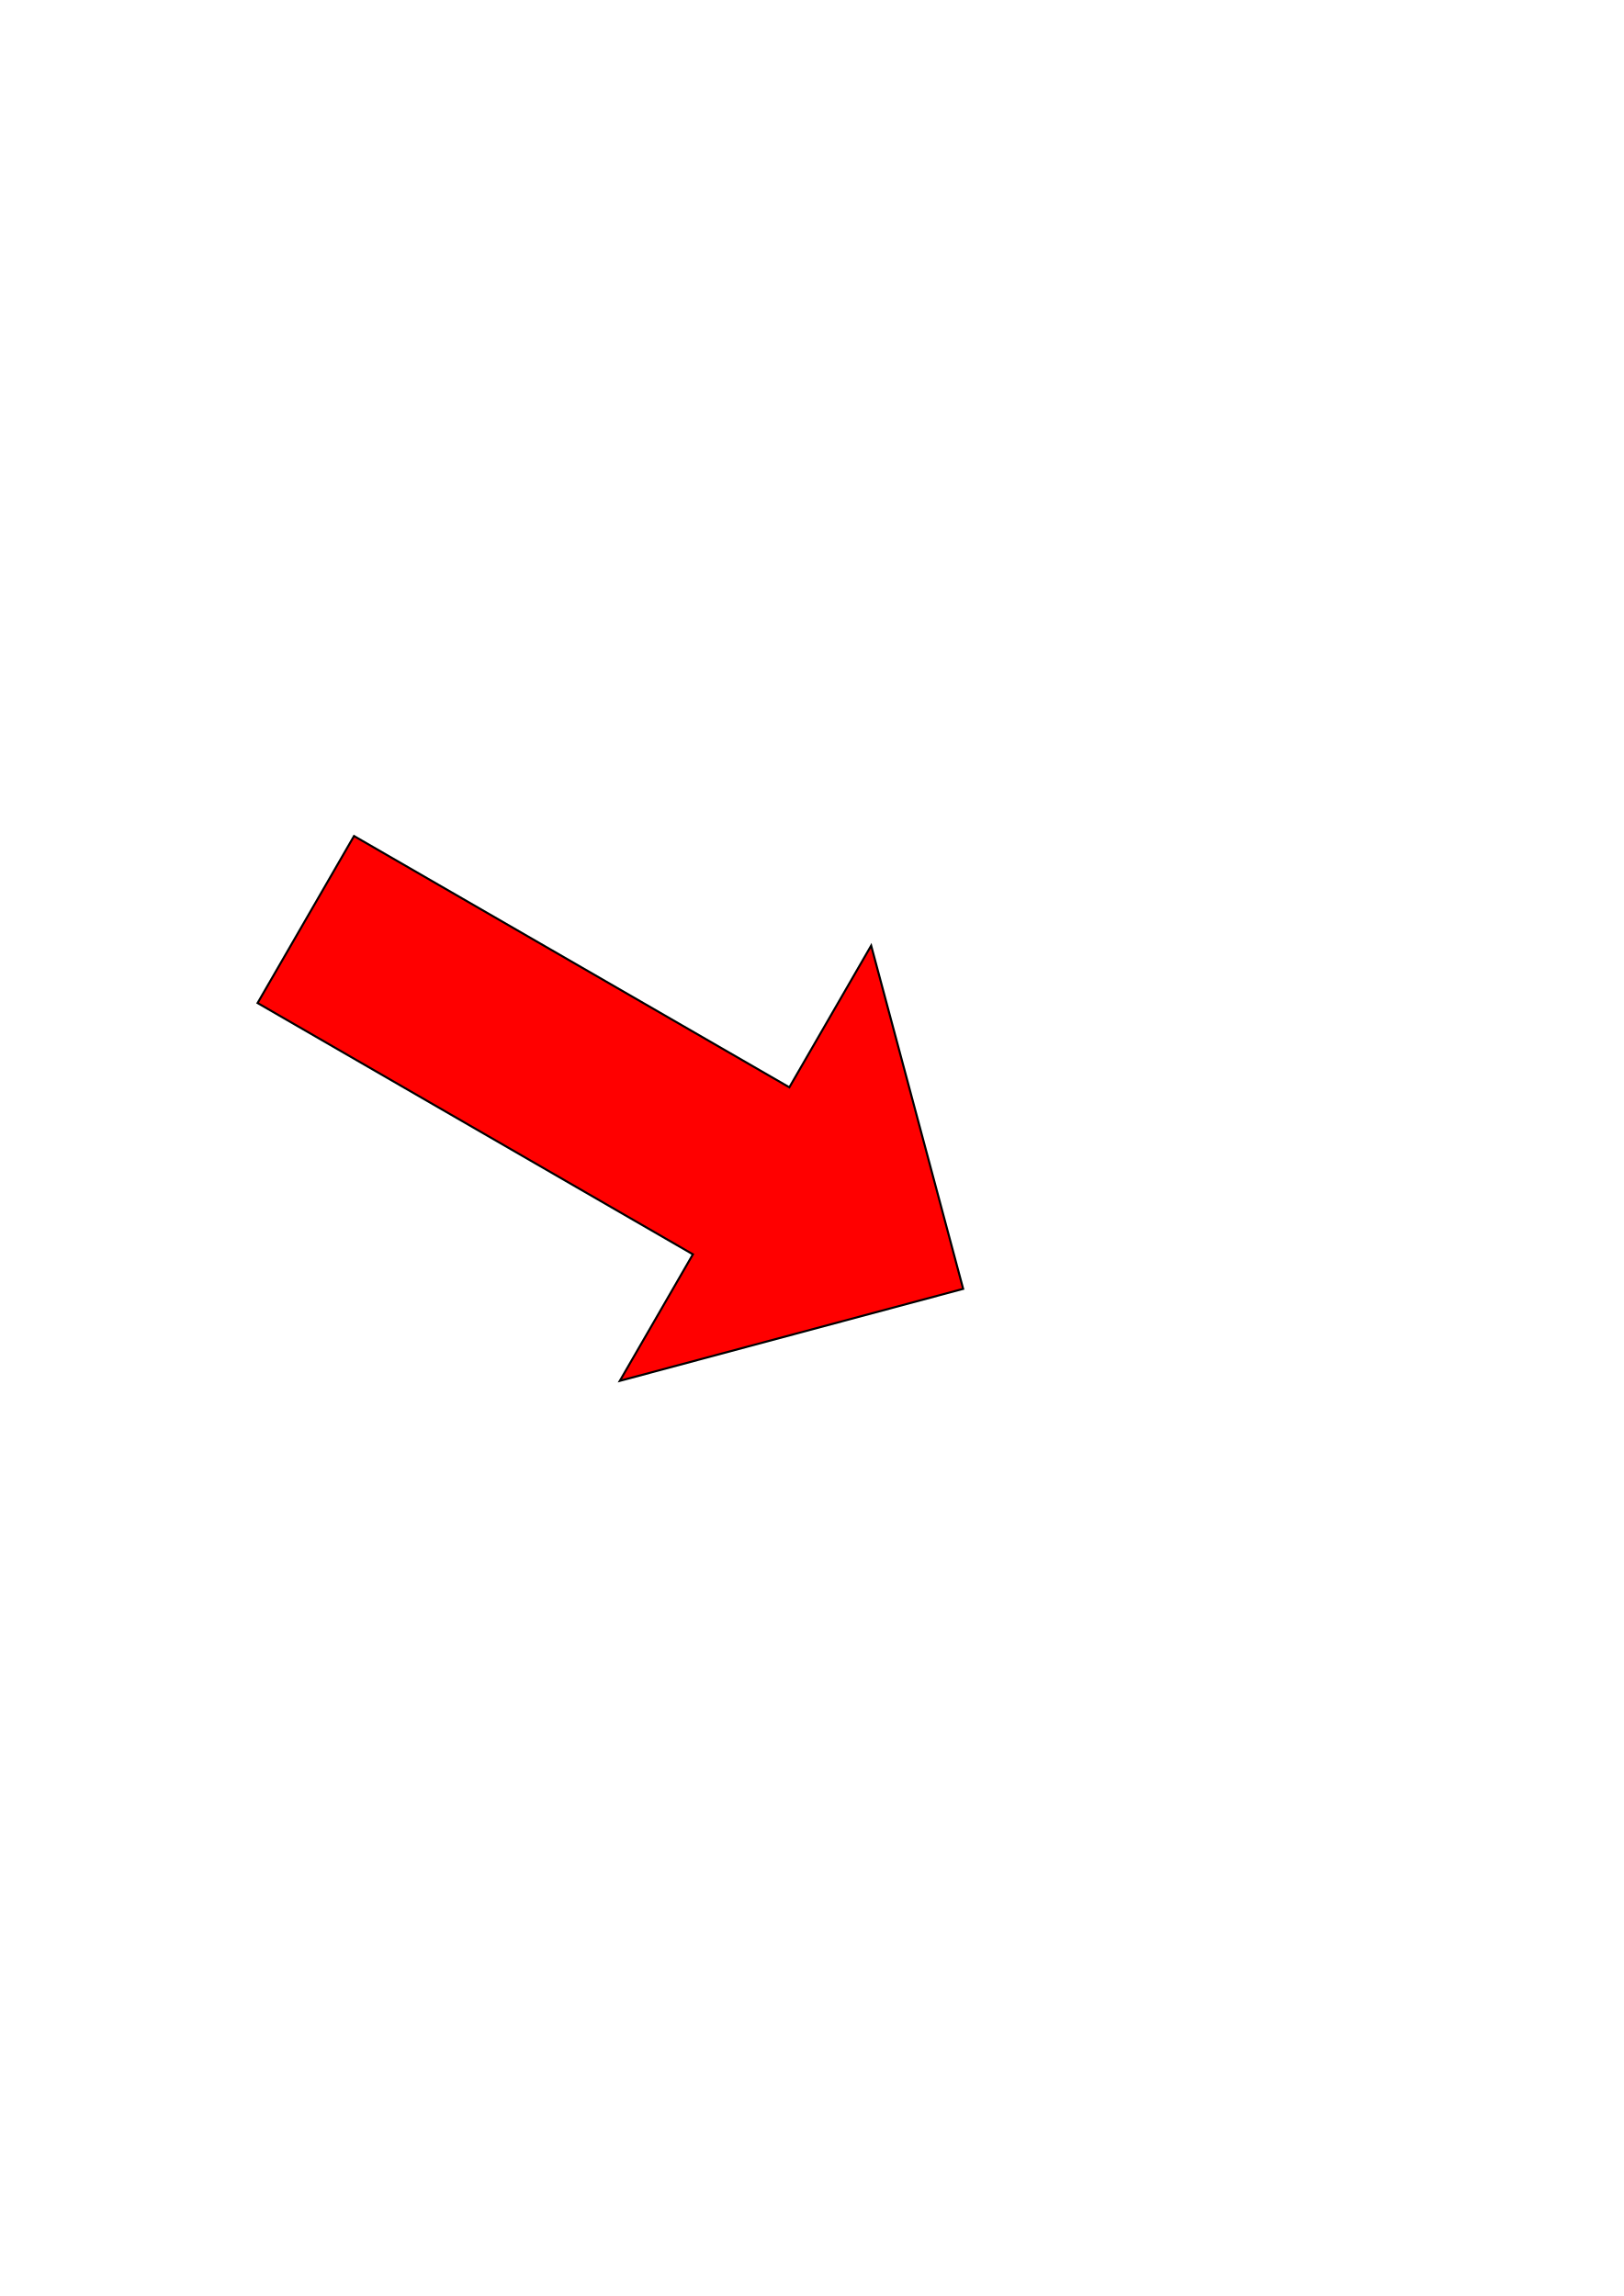
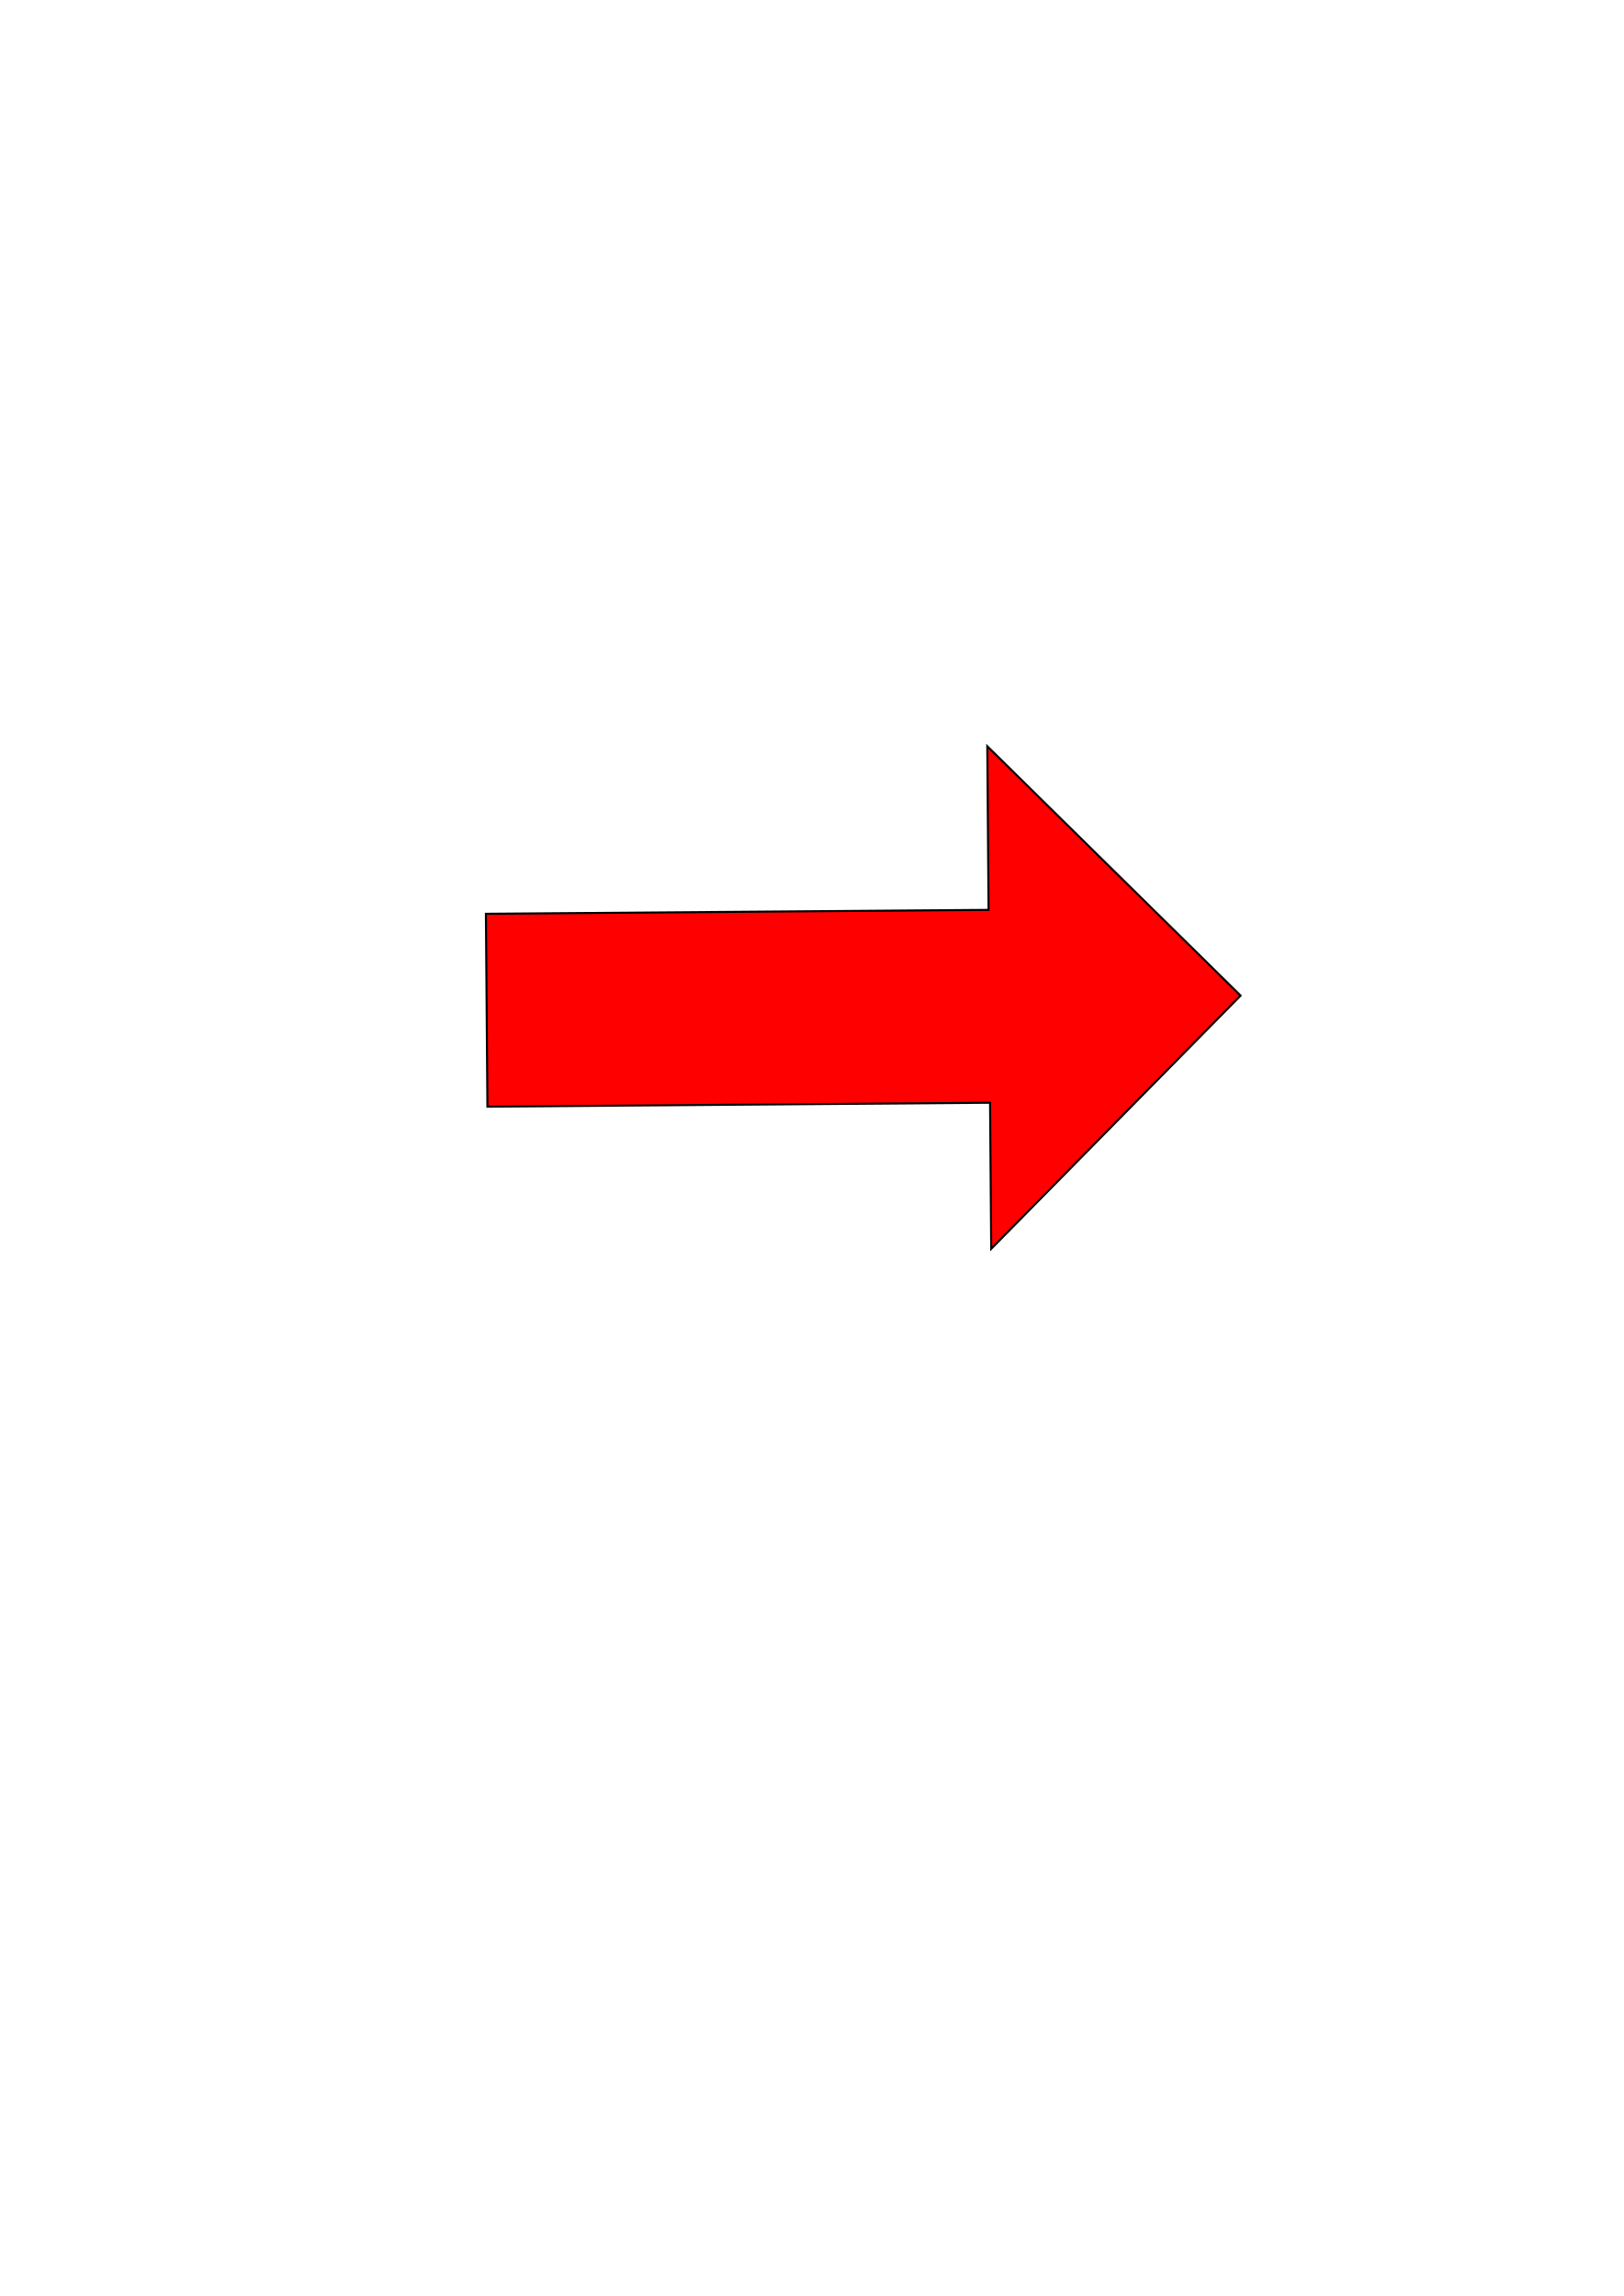
<svg xmlns="http://www.w3.org/2000/svg" width="210mm" height="297mm" viewBox="0 0 210 297" version="1.1" id="svg8">
  <defs id="defs2" />
  <g id="layer1">
-     <path style="fill:#ff0000;fill-rule:evenodd;stroke:#000000;stroke-linecap:butt;stroke-linejoin:miter;stroke-opacity:1;stroke-width:0.265px" d="M 45.787 108.144 L 102.089 140.65 L 112.672 122.319 L 124.57 166.723 L 80.166 178.621 L 89.616 162.254 L 33.314 129.748 Z" id="arrow" />
+     <path id="arrow" d="m 62.846,118.204 65.01,-0.506 -0.165,-21.166 32.758,32.252 -32.251,32.758 -0.147,-18.899 -65.01,0.506 z" style="fill:#ff0000;fill-rule:evenodd;stroke:#000000;stroke-width:0.265px;stroke-linecap:butt;stroke-linejoin:miter;stroke-opacity:1" />
  </g>
</svg>
